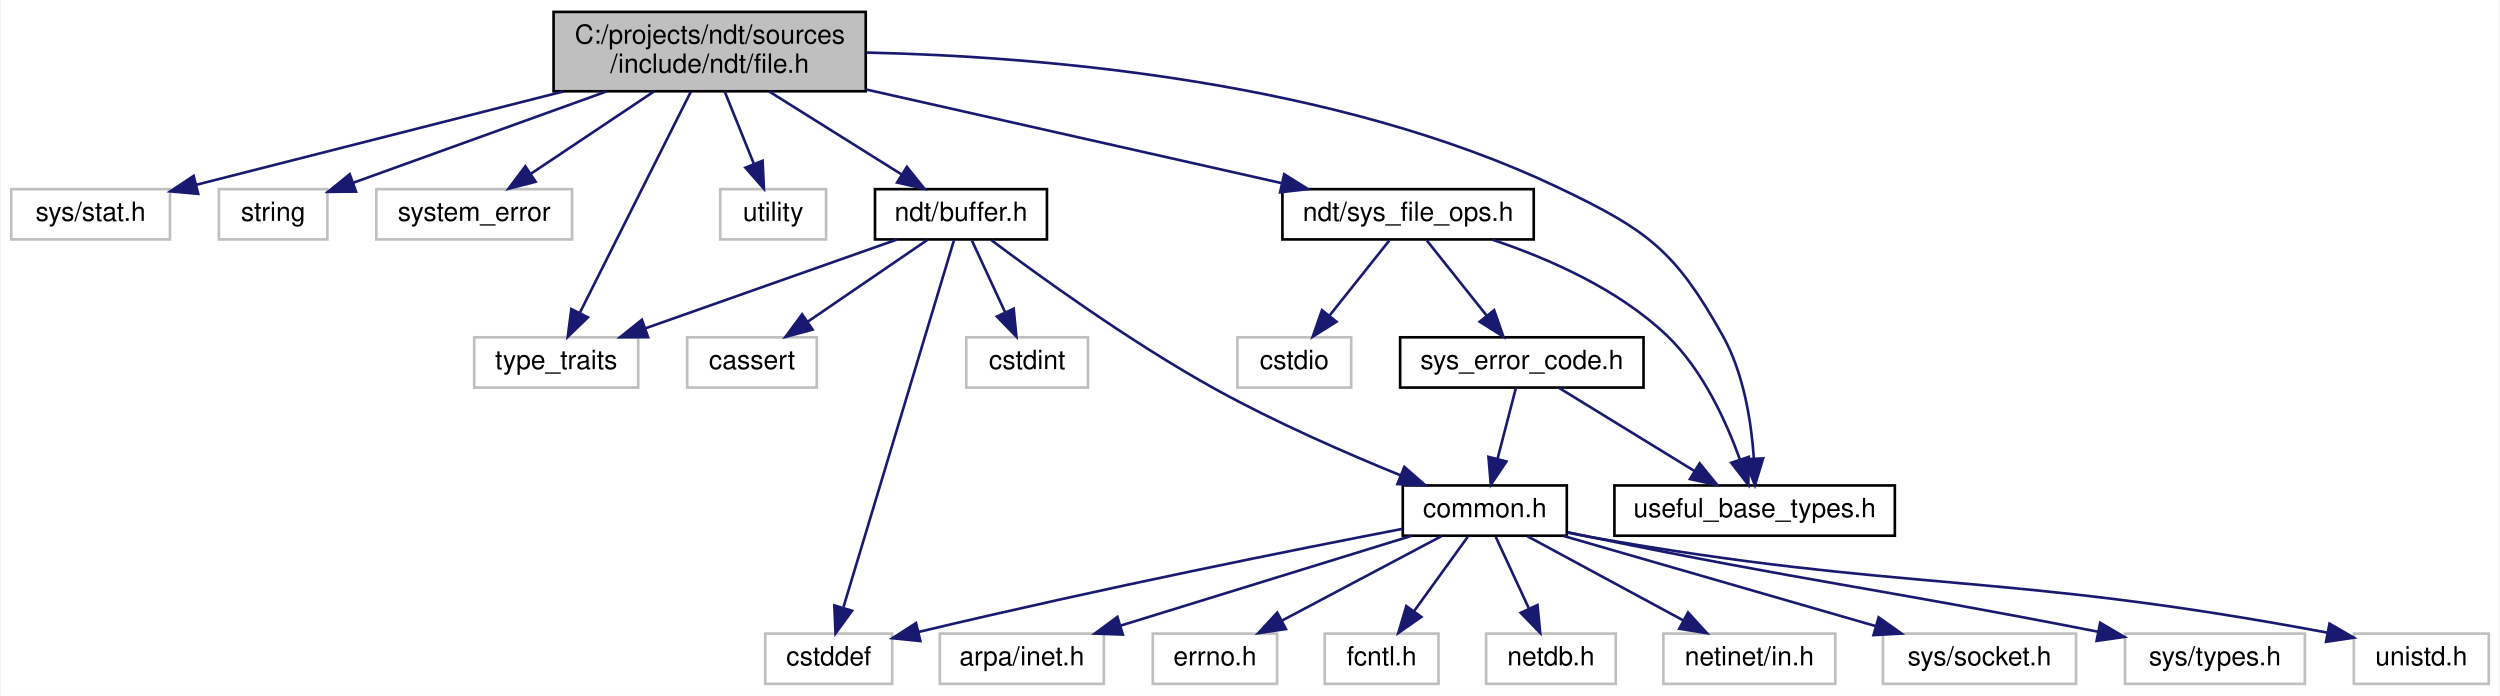
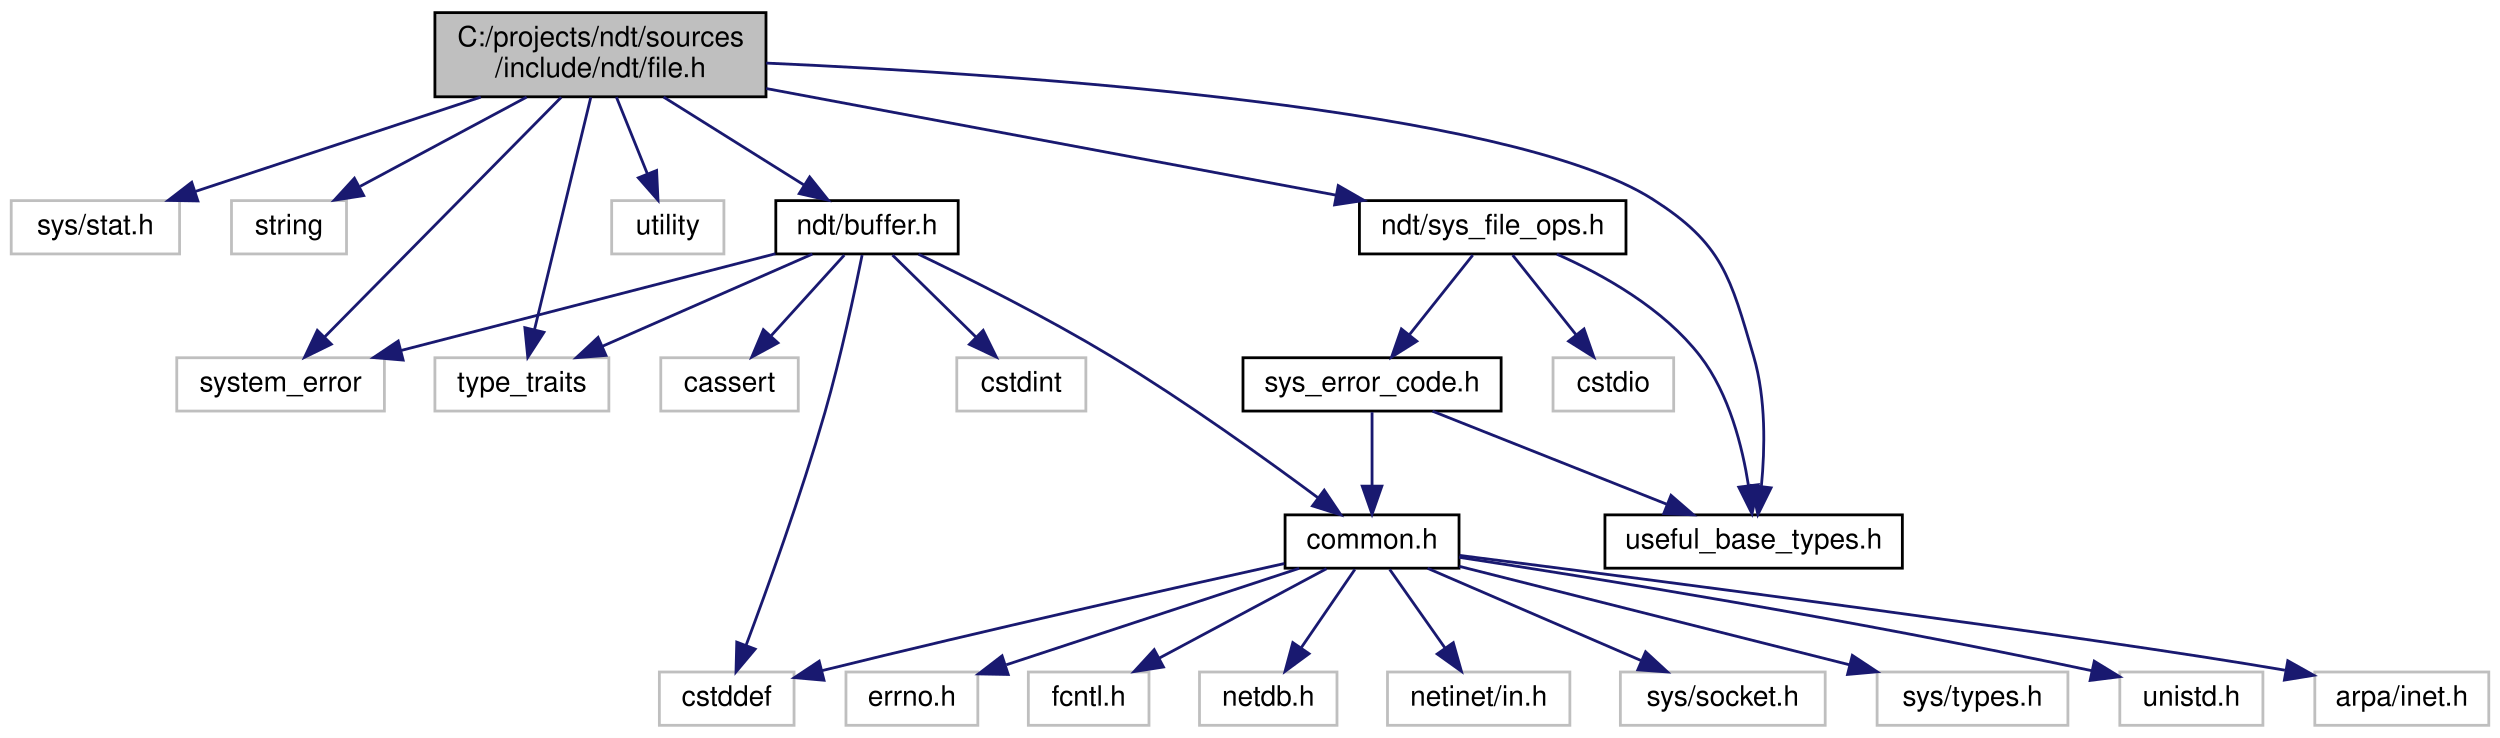
- <svg xmlns="http://www.w3.org/2000/svg" xmlns:xlink="http://www.w3.org/1999/xlink" width="945pt" height="263pt" viewBox="0.00 0.00 944.50 263.00">
+ <svg xmlns="http://www.w3.org/2000/svg" xmlns:xlink="http://www.w3.org/1999/xlink" width="891pt" height="263pt" viewBox="0.00 0.00 891.00 263.00">
  <g id="graph0" class="graph" transform="scale(1 1) rotate(0) translate(4 259)">
-     <polygon fill="white" stroke="none" points="-4,4 -4,-259 940.5,-259 940.5,4 -4,4" />
+     <polygon fill="white" stroke="none" points="-4,4 -4,-259 887,-259 887,4 -4,4" />
    <g id="node1" class="node">
      <g id="a_node1">
        <a xlink:title=" ">
-           <polygon fill="#bfbfbf" stroke="black" points="205,-224.5 205,-254.5 323,-254.5 323,-224.5 205,-224.5" />
-           <text text-anchor="start" x="213" y="-242.5" font-family="Helvetica,sans-Serif" font-size="10.00">C:/projects/ndt/sources</text>
-           <text text-anchor="middle" x="264" y="-231.5" font-family="Helvetica,sans-Serif" font-size="10.00">/include/ndt/file.h</text>
+           <polygon fill="#bfbfbf" stroke="black" points="151,-224.5 151,-254.5 269,-254.5 269,-224.5 151,-224.5" />
+           <text text-anchor="start" x="159" y="-242.5" font-family="Helvetica,sans-Serif" font-size="10.00">C:/projects/ndt/sources</text>
+           <text text-anchor="middle" x="210" y="-231.5" font-family="Helvetica,sans-Serif" font-size="10.00">/include/ndt/file.h</text>
        </a>
      </g>
    </g>
    <g id="node2" class="node">
      <g id="a_node2">
        <a xlink:title=" ">
          <polygon fill="white" stroke="#bfbfbf" points="0,-168.5 0,-187.5 60,-187.5 60,-168.5 0,-168.5" />
          <text text-anchor="middle" x="30" y="-175.5" font-family="Helvetica,sans-Serif" font-size="10.00">sys/stat.h</text>
        </a>
      </g>
    </g>
    <g id="edge1" class="edge">
-       <path fill="none" stroke="midnightblue" d="M208.842,-224.475C166.174,-213.625 108.107,-198.861 69.868,-189.137" />
-       <polygon fill="midnightblue" stroke="midnightblue" points="70.67,-185.73 60.116,-186.658 68.945,-192.514 70.67,-185.73" />
+       <path fill="none" stroke="midnightblue" d="M167.343,-224.399C136.374,-214.163 94.952,-200.47 65.722,-190.808" />
+       <polygon fill="midnightblue" stroke="midnightblue" points="66.522,-187.386 55.929,-187.571 64.325,-194.033 66.522,-187.386" />
    </g>
    <g id="node3" class="node">
      <g id="a_node3">
        <a xlink:title=" ">
          <polygon fill="white" stroke="#bfbfbf" points="78.5,-168.5 78.5,-187.5 119.5,-187.5 119.5,-168.5 78.5,-168.5" />
          <text text-anchor="middle" x="99" y="-175.5" font-family="Helvetica,sans-Serif" font-size="10.00">string</text>
        </a>
      </g>
    </g>
    <g id="edge2" class="edge">
-       <path fill="none" stroke="midnightblue" d="M224.897,-224.399C195.659,-213.856 156.255,-199.647 129.367,-189.951" />
-       <polygon fill="midnightblue" stroke="midnightblue" points="130.317,-186.572 119.722,-186.473 127.942,-193.157 130.317,-186.572" />
+       <path fill="none" stroke="midnightblue" d="M183.695,-224.399C165.736,-214.773 142.076,-202.09 124.329,-192.577" />
+       <polygon fill="midnightblue" stroke="midnightblue" points="125.619,-189.297 115.151,-187.658 122.312,-195.467 125.619,-189.297" />
    </g>
    <g id="node4" class="node">
      <g id="a_node4">
        <a xlink:title=" ">
-           <polygon fill="white" stroke="#bfbfbf" points="138,-168.5 138,-187.5 212,-187.5 212,-168.5 138,-168.5" />
-           <text text-anchor="middle" x="175" y="-175.5" font-family="Helvetica,sans-Serif" font-size="10.00">system_error</text>
+           <polygon fill="white" stroke="#bfbfbf" points="59,-112.5 59,-131.5 133,-131.5 133,-112.5 59,-112.5" />
+           <text text-anchor="middle" x="96" y="-119.5" font-family="Helvetica,sans-Serif" font-size="10.00">system_error</text>
        </a>
      </g>
    </g>
    <g id="edge3" class="edge">
-       <path fill="none" stroke="midnightblue" d="M242.908,-224.399C228.909,-215.04 210.589,-202.792 196.505,-193.377" />
-       <polygon fill="midnightblue" stroke="midnightblue" points="198.209,-190.306 187.95,-187.658 194.318,-196.125 198.209,-190.306" />
+       <path fill="none" stroke="midnightblue" d="M196.021,-224.337C174.641,-202.676 133.954,-161.453 111.627,-138.832" />
+       <polygon fill="midnightblue" stroke="midnightblue" points="114.073,-136.328 104.557,-131.669 109.091,-141.245 114.073,-136.328" />
    </g>
    <g id="node5" class="node">
      <g id="a_node5">
        <a xlink:title=" ">
-           <polygon fill="white" stroke="#bfbfbf" points="175,-112.5 175,-131.5 237,-131.5 237,-112.5 175,-112.5" />
-           <text text-anchor="middle" x="206" y="-119.5" font-family="Helvetica,sans-Serif" font-size="10.00">type_traits</text>
+           <polygon fill="white" stroke="#bfbfbf" points="151,-112.5 151,-131.5 213,-131.5 213,-112.5 151,-112.5" />
+           <text text-anchor="middle" x="182" y="-119.5" font-family="Helvetica,sans-Serif" font-size="10.00">type_traits</text>
        </a>
      </g>
    </g>
    <g id="edge4" class="edge">
-       <path fill="none" stroke="midnightblue" d="M256.888,-224.337C246.295,-203.243 226.388,-163.6 214.862,-140.648" />
-       <polygon fill="midnightblue" stroke="midnightblue" points="217.969,-139.035 210.353,-131.669 211.713,-142.177 217.969,-139.035" />
+       <path fill="none" stroke="midnightblue" d="M206.567,-224.337C201.522,-203.527 192.1,-164.663 186.505,-141.583" />
+       <polygon fill="midnightblue" stroke="midnightblue" points="189.859,-140.563 184.102,-131.669 183.056,-142.213 189.859,-140.563" />
    </g>
    <g id="node6" class="node">
      <g id="a_node6">
        <a xlink:title=" ">
-           <polygon fill="white" stroke="#bfbfbf" points="268,-168.5 268,-187.5 308,-187.5 308,-168.5 268,-168.5" />
-           <text text-anchor="middle" x="288" y="-175.5" font-family="Helvetica,sans-Serif" font-size="10.00">utility</text>
+           <polygon fill="white" stroke="#bfbfbf" points="214,-168.5 214,-187.5 254,-187.5 254,-168.5 214,-168.5" />
+           <text text-anchor="middle" x="234" y="-175.5" font-family="Helvetica,sans-Serif" font-size="10.00">utility</text>
        </a>
      </g>
    </g>
    <g id="edge5" class="edge">
-       <path fill="none" stroke="midnightblue" d="M269.688,-224.399C272.995,-216.199 277.198,-205.781 280.742,-196.994" />
-       <polygon fill="midnightblue" stroke="midnightblue" points="284.013,-198.241 284.508,-187.658 277.521,-195.622 284.013,-198.241" />
+       <path fill="none" stroke="midnightblue" d="M215.688,-224.399C218.995,-216.199 223.198,-205.781 226.742,-196.994" />
+       <polygon fill="midnightblue" stroke="midnightblue" points="230.013,-198.241 230.508,-187.658 223.521,-195.622 230.013,-198.241" />
    </g>
    <g id="node7" class="node">
      <g id="a_node7">
        <a xlink:href="buffer_8h.html" target="_top" xlink:title=" ">
-           <polygon fill="white" stroke="black" points="326.5,-168.5 326.5,-187.5 391.5,-187.5 391.5,-168.5 326.5,-168.5" />
-           <text text-anchor="middle" x="359" y="-175.5" font-family="Helvetica,sans-Serif" font-size="10.00">ndt/buffer.h</text>
+           <polygon fill="white" stroke="black" points="272.5,-168.5 272.5,-187.5 337.5,-187.5 337.5,-168.5 272.5,-168.5" />
+           <text text-anchor="middle" x="305" y="-175.5" font-family="Helvetica,sans-Serif" font-size="10.00">ndt/buffer.h</text>
        </a>
      </g>
    </g>
    <g id="edge6" class="edge">
-       <path fill="none" stroke="midnightblue" d="M286.514,-224.399C301.599,-214.951 321.385,-202.559 336.473,-193.109" />
-       <polygon fill="midnightblue" stroke="midnightblue" points="338.559,-195.932 345.177,-187.658 334.844,-190 338.559,-195.932" />
+       <path fill="none" stroke="midnightblue" d="M232.514,-224.399C247.599,-214.951 267.385,-202.559 282.473,-193.109" />
+       <polygon fill="midnightblue" stroke="midnightblue" points="284.559,-195.932 291.177,-187.658 280.844,-190 284.559,-195.932" />
    </g>
    <g id="node20" class="node">
      <g id="a_node20">
        <a xlink:href="sys__file__ops_8h.html" target="_top" xlink:title=" ">
          <polygon fill="white" stroke="black" points="480.5,-168.5 480.5,-187.5 575.5,-187.5 575.5,-168.5 480.5,-168.5" />
          <text text-anchor="middle" x="528" y="-175.5" font-family="Helvetica,sans-Serif" font-size="10.00">ndt/sys_file_ops.h</text>
        </a>
      </g>
    </g>
-     <g id="edge21" class="edge">
-       <path fill="none" stroke="midnightblue" d="M323.247,-225.147C370.635,-214.467 436.217,-199.686 480.273,-189.757" />
-       <polygon fill="midnightblue" stroke="midnightblue" points="481.172,-193.142 490.158,-187.529 479.633,-186.313 481.172,-193.142" />
+     <g id="edge22" class="edge">
+       <path fill="none" stroke="midnightblue" d="M269.068,-227.448C327.187,-216.574 415.262,-200.094 472.218,-189.437" />
+       <polygon fill="midnightblue" stroke="midnightblue" points="472.942,-192.863 482.128,-187.583 471.654,-185.982 472.942,-192.863" />
    </g>
    <g id="node23" class="node">
      <g id="a_node23">
        <a xlink:href="useful__base__types_8h.html" target="_top" xlink:title=" ">
-           <polygon fill="white" stroke="black" points="606,-56.5 606,-75.5 712,-75.5 712,-56.5 606,-56.5" />
-           <text text-anchor="middle" x="659" y="-63.5" font-family="Helvetica,sans-Serif" font-size="10.00">useful_base_types.h</text>
-         </a>
-       </g>
-     </g>
-     <g id="edge27" class="edge">
-       <path fill="none" stroke="midnightblue" d="M323.187,-239.134C389.942,-237.652 500.23,-228.46 585,-188 618.51,-172.006 628.893,-164.418 647,-132 654.957,-117.755 657.777,-99.282 658.711,-85.672" />
-       <polygon fill="midnightblue" stroke="midnightblue" points="662.212,-85.718 659.125,-75.583 655.218,-85.431 662.212,-85.718" />
+           <polygon fill="white" stroke="black" points="568,-56.5 568,-75.5 674,-75.5 674,-56.5 568,-56.5" />
+           <text text-anchor="middle" x="621" y="-63.5" font-family="Helvetica,sans-Serif" font-size="10.00">useful_base_types.h</text>
+         </a>
+       </g>
+     </g>
+     <g id="edge28" class="edge">
+       <path fill="none" stroke="midnightblue" d="M269.078,-236.512C361.193,-232.434 533.802,-220.576 585,-188 609.963,-172.117 612.662,-160.389 621,-132 625.427,-116.926 625.039,-99.024 623.764,-85.828" />
+       <polygon fill="midnightblue" stroke="midnightblue" points="627.205,-85.131 622.513,-75.632 620.257,-85.984 627.205,-85.131" />
    </g>
    <g id="edge10" class="edge">
-       <path fill="none" stroke="midnightblue" d="M334.757,-168.444C309.129,-159.399 268.515,-145.064 239.762,-134.916" />
-       <polygon fill="midnightblue" stroke="midnightblue" points="240.725,-131.544 230.13,-131.516 238.395,-138.145 240.725,-131.544" />
+       <path fill="none" stroke="midnightblue" d="M272.344,-168.563C236.435,-159.285 178.59,-144.339 139.011,-134.113" />
+       <polygon fill="midnightblue" stroke="midnightblue" points="139.674,-130.669 129.117,-131.556 137.923,-137.447 139.674,-130.669" />
+     </g>
+     <g id="edge11" class="edge">
+       <path fill="none" stroke="midnightblue" d="M285.51,-168.444C265.358,-159.596 233.677,-145.687 210.669,-135.586" />
+       <polygon fill="midnightblue" stroke="midnightblue" points="211.962,-132.332 201.399,-131.516 209.148,-138.741 211.962,-132.332" />
    </g>
    <g id="node8" class="node">
      <g id="a_node8">
        <a xlink:title=" ">
-           <polygon fill="white" stroke="#bfbfbf" points="255.5,-112.5 255.5,-131.5 304.5,-131.5 304.5,-112.5 255.5,-112.5" />
-           <text text-anchor="middle" x="280" y="-119.5" font-family="Helvetica,sans-Serif" font-size="10.00">cassert</text>
+           <polygon fill="white" stroke="#bfbfbf" points="231.5,-112.5 231.5,-131.5 280.5,-131.5 280.5,-112.5 231.5,-112.5" />
+           <text text-anchor="middle" x="256" y="-119.5" font-family="Helvetica,sans-Serif" font-size="10.00">cassert</text>
        </a>
      </g>
    </g>
    <g id="edge7" class="edge">
-       <path fill="none" stroke="midnightblue" d="M346.307,-168.324C334.099,-159.979 315.422,-147.212 300.997,-137.352" />
-       <polygon fill="midnightblue" stroke="midnightblue" points="302.892,-134.408 292.661,-131.655 298.942,-140.187 302.892,-134.408" />
+       <path fill="none" stroke="midnightblue" d="M296.909,-168.083C289.845,-160.298 279.412,-148.801 270.851,-139.367" />
+       <polygon fill="midnightblue" stroke="midnightblue" points="273.253,-136.805 263.941,-131.751 268.069,-141.509 273.253,-136.805" />
    </g>
    <g id="node9" class="node">
      <g id="a_node9">
        <a xlink:title=" ">
-           <polygon fill="white" stroke="#bfbfbf" points="285,-0.5 285,-19.5 333,-19.5 333,-0.5 285,-0.5" />
-           <text text-anchor="middle" x="309" y="-7.5" font-family="Helvetica,sans-Serif" font-size="10.00">cstddef</text>
+           <polygon fill="white" stroke="#bfbfbf" points="231,-0.5 231,-19.5 279,-19.5 279,-0.5 231,-0.5" />
+           <text text-anchor="middle" x="255" y="-7.5" font-family="Helvetica,sans-Serif" font-size="10.00">cstddef</text>
        </a>
      </g>
    </g>
    <g id="edge8" class="edge">
-       <path fill="none" stroke="midnightblue" d="M356.312,-168.075C348.441,-141.945 325.328,-65.211 314.595,-29.577" />
-       <polygon fill="midnightblue" stroke="midnightblue" points="317.816,-28.134 311.581,-19.568 311.114,-30.153 317.816,-28.134" />
+       <path fill="none" stroke="midnightblue" d="M303.259,-168.092C300.726,-155.497 295.701,-131.811 290,-112 281.517,-82.522 269.397,-49.004 261.874,-28.952" />
+       <polygon fill="midnightblue" stroke="midnightblue" points="265.126,-27.658 258.31,-19.547 258.58,-30.139 265.126,-27.658" />
    </g>
    <g id="node10" class="node">
      <g id="a_node10">
        <a xlink:title=" ">
-           <polygon fill="white" stroke="#bfbfbf" points="361,-112.5 361,-131.5 407,-131.5 407,-112.5 361,-112.5" />
-           <text text-anchor="middle" x="384" y="-119.5" font-family="Helvetica,sans-Serif" font-size="10.00">cstdint</text>
+           <polygon fill="white" stroke="#bfbfbf" points="337,-112.5 337,-131.5 383,-131.5 383,-112.5 337,-112.5" />
+           <text text-anchor="middle" x="360" y="-119.5" font-family="Helvetica,sans-Serif" font-size="10.00">cstdint</text>
        </a>
      </g>
    </g>
    <g id="edge9" class="edge">
-       <path fill="none" stroke="midnightblue" d="M363.128,-168.083C366.514,-160.77 371.416,-150.181 375.619,-141.103" />
-       <polygon fill="midnightblue" stroke="midnightblue" points="378.923,-142.296 379.949,-131.751 372.571,-139.355 378.923,-142.296" />
+       <path fill="none" stroke="midnightblue" d="M314.082,-168.083C322.171,-160.141 334.195,-148.335 343.91,-138.797" />
+       <polygon fill="midnightblue" stroke="midnightblue" points="346.403,-141.254 351.087,-131.751 341.499,-136.26 346.403,-141.254" />
    </g>
    <g id="node11" class="node">
      <g id="a_node11">
        <a xlink:href="common_8h.html" target="_top" xlink:title="Header with typedefs to make type designation platform independent.">
-           <polygon fill="white" stroke="black" points="526,-56.5 526,-75.5 588,-75.5 588,-56.5 526,-56.5" />
-           <text text-anchor="middle" x="557" y="-63.5" font-family="Helvetica,sans-Serif" font-size="10.00">common.h</text>
-         </a>
-       </g>
-     </g>
-     <g id="edge11" class="edge">
-       <path fill="none" stroke="midnightblue" d="M370.392,-168.292C387.947,-155.105 422.946,-129.734 455,-112 477.705,-99.439 504.602,-87.693 525.074,-79.353" />
-       <polygon fill="midnightblue" stroke="midnightblue" points="526.586,-82.518 534.562,-75.544 523.978,-76.022 526.586,-82.518" />
-     </g>
-     <g id="edge20" class="edge">
-       <path fill="none" stroke="midnightblue" d="M525.894,-59.097C485.849,-51.366 413.906,-37.031 343.089,-20.152" />
-       <polygon fill="midnightblue" stroke="midnightblue" points="343.649,-16.687 333.108,-17.754 342.013,-23.493 343.649,-16.687" />
+           <polygon fill="white" stroke="black" points="454,-56.5 454,-75.5 516,-75.5 516,-56.5 454,-56.5" />
+           <text text-anchor="middle" x="485" y="-63.5" font-family="Helvetica,sans-Serif" font-size="10.00">common.h</text>
+         </a>
+       </g>
+     </g>
+     <g id="edge12" class="edge">
+       <path fill="none" stroke="midnightblue" d="M323.378,-168.376C341.255,-159.782 369.006,-145.898 392,-132 418.367,-116.063 447.23,-95.337 465.697,-81.622" />
+       <polygon fill="midnightblue" stroke="midnightblue" points="467.962,-84.299 473.871,-75.505 463.768,-78.695 467.962,-84.299" />
+     </g>
+     <g id="edge21" class="edge">
+       <path fill="none" stroke="midnightblue" d="M453.694,-58.148C414.94,-49.588 346.959,-34.32 289,-20 288.9,-19.975 288.8,-19.951 288.699,-19.926" />
+       <polygon fill="midnightblue" stroke="midnightblue" points="289.675,-16.562 279.121,-17.49 287.95,-23.346 289.675,-16.562" />
    </g>
    <g id="node12" class="node">
      <g id="a_node12">
        <a xlink:title=" ">
-           <polygon fill="white" stroke="#bfbfbf" points="351,-0.5 351,-19.5 413,-19.5 413,-0.5 351,-0.5" />
-           <text text-anchor="middle" x="382" y="-7.5" font-family="Helvetica,sans-Serif" font-size="10.00">arpa/inet.h</text>
-         </a>
-       </g>
-     </g>
-     <g id="edge12" class="edge">
-       <path fill="none" stroke="midnightblue" d="M529.271,-56.444C499.574,-47.28 452.284,-32.688 419.331,-22.519" />
-       <polygon fill="midnightblue" stroke="midnightblue" points="420.187,-19.121 409.6,-19.516 418.123,-25.809 420.187,-19.121" />
+           <polygon fill="white" stroke="#bfbfbf" points="821,-0.5 821,-19.5 883,-19.5 883,-0.5 821,-0.5" />
+           <text text-anchor="middle" x="852" y="-7.5" font-family="Helvetica,sans-Serif" font-size="10.00">arpa/inet.h</text>
+         </a>
+       </g>
+     </g>
+     <g id="edge13" class="edge">
+       <path fill="none" stroke="midnightblue" d="M516.21,-61.048C583.053,-52.531 739.138,-32.346 810.338,-20.141" />
+       <polygon fill="midnightblue" stroke="midnightblue" points="811.369,-23.513 820.608,-18.327 810.152,-16.619 811.369,-23.513" />
    </g>
    <g id="node13" class="node">
      <g id="a_node13">
        <a xlink:title=" ">
-           <polygon fill="white" stroke="#bfbfbf" points="431.5,-0.5 431.5,-19.5 478.5,-19.5 478.5,-0.5 431.5,-0.5" />
-           <text text-anchor="middle" x="455" y="-7.5" font-family="Helvetica,sans-Serif" font-size="10.00">errno.h</text>
-         </a>
-       </g>
-     </g>
-     <g id="edge13" class="edge">
-       <path fill="none" stroke="midnightblue" d="M540.612,-56.324C524.329,-47.703 499.133,-34.364 480.284,-24.386" />
-       <polygon fill="midnightblue" stroke="midnightblue" points="481.823,-21.24 471.347,-19.654 478.548,-27.427 481.823,-21.24" />
+           <polygon fill="white" stroke="#bfbfbf" points="297.5,-0.5 297.5,-19.5 344.5,-19.5 344.5,-0.5 297.5,-0.5" />
+           <text text-anchor="middle" x="321" y="-7.5" font-family="Helvetica,sans-Serif" font-size="10.00">errno.h</text>
+         </a>
+       </g>
+     </g>
+     <g id="edge14" class="edge">
+       <path fill="none" stroke="midnightblue" d="M459.014,-56.444C430.775,-47.145 385.559,-32.257 354.631,-22.073" />
+       <polygon fill="midnightblue" stroke="midnightblue" points="355.328,-18.618 344.735,-18.815 353.138,-25.267 355.328,-18.618" />
    </g>
    <g id="node14" class="node">
      <g id="a_node14">
        <a xlink:title=" ">
-           <polygon fill="white" stroke="#bfbfbf" points="496.5,-0.5 496.5,-19.5 539.5,-19.5 539.5,-0.5 496.5,-0.5" />
-           <text text-anchor="middle" x="518" y="-7.5" font-family="Helvetica,sans-Serif" font-size="10.00">fcntl.h</text>
-         </a>
-       </g>
-     </g>
-     <g id="edge14" class="edge">
-       <path fill="none" stroke="midnightblue" d="M550.56,-56.083C545.051,-48.455 536.969,-37.264 530.235,-27.941" />
-       <polygon fill="midnightblue" stroke="midnightblue" points="533.013,-25.809 524.32,-19.751 527.338,-29.907 533.013,-25.809" />
+           <polygon fill="white" stroke="#bfbfbf" points="362.5,-0.5 362.5,-19.5 405.5,-19.5 405.5,-0.5 362.5,-0.5" />
+           <text text-anchor="middle" x="384" y="-7.5" font-family="Helvetica,sans-Serif" font-size="10.00">fcntl.h</text>
+         </a>
+       </g>
+     </g>
+     <g id="edge15" class="edge">
+       <path fill="none" stroke="midnightblue" d="M468.773,-56.324C452.649,-47.703 427.7,-34.364 409.036,-24.386" />
+       <polygon fill="midnightblue" stroke="midnightblue" points="410.656,-21.283 400.187,-19.654 407.356,-27.456 410.656,-21.283" />
    </g>
    <g id="node15" class="node">
      <g id="a_node15">
        <a xlink:title=" ">
-           <polygon fill="white" stroke="#bfbfbf" points="557.5,-0.5 557.5,-19.5 606.5,-19.5 606.5,-0.5 557.5,-0.5" />
-           <text text-anchor="middle" x="582" y="-7.5" font-family="Helvetica,sans-Serif" font-size="10.00">netdb.h</text>
-         </a>
-       </g>
-     </g>
-     <g id="edge15" class="edge">
-       <path fill="none" stroke="midnightblue" d="M561.128,-56.083C564.514,-48.77 569.416,-38.181 573.619,-29.103" />
-       <polygon fill="midnightblue" stroke="midnightblue" points="576.923,-30.296 577.949,-19.751 570.571,-27.355 576.923,-30.296" />
+           <polygon fill="white" stroke="#bfbfbf" points="423.5,-0.5 423.5,-19.5 472.5,-19.5 472.5,-0.5 423.5,-0.5" />
+           <text text-anchor="middle" x="448" y="-7.5" font-family="Helvetica,sans-Serif" font-size="10.00">netdb.h</text>
+         </a>
+       </g>
+     </g>
+     <g id="edge16" class="edge">
+       <path fill="none" stroke="midnightblue" d="M478.89,-56.083C473.718,-48.534 466.154,-37.495 459.806,-28.23" />
+       <polygon fill="midnightblue" stroke="midnightblue" points="462.536,-26.022 453.996,-19.751 456.761,-29.979 462.536,-26.022" />
    </g>
    <g id="node16" class="node">
      <g id="a_node16">
        <a xlink:title=" ">
-           <polygon fill="white" stroke="#bfbfbf" points="624.5,-0.5 624.5,-19.5 689.5,-19.5 689.5,-0.5 624.5,-0.5" />
-           <text text-anchor="middle" x="657" y="-7.5" font-family="Helvetica,sans-Serif" font-size="10.00">netinet/in.h</text>
-         </a>
-       </g>
-     </g>
-     <g id="edge16" class="edge">
-       <path fill="none" stroke="midnightblue" d="M573.067,-56.324C588.958,-47.743 613.507,-34.486 631.958,-24.522" />
-       <polygon fill="midnightblue" stroke="midnightblue" points="633.837,-27.486 640.973,-19.654 630.511,-21.326 633.837,-27.486" />
+           <polygon fill="white" stroke="#bfbfbf" points="490.5,-0.5 490.5,-19.5 555.5,-19.5 555.5,-0.5 490.5,-0.5" />
+           <text text-anchor="middle" x="523" y="-7.5" font-family="Helvetica,sans-Serif" font-size="10.00">netinet/in.h</text>
+         </a>
+       </g>
+     </g>
+     <g id="edge17" class="edge">
+       <path fill="none" stroke="midnightblue" d="M491.275,-56.083C496.642,-48.455 504.518,-37.264 511.079,-27.941" />
+       <polygon fill="midnightblue" stroke="midnightblue" points="513.949,-29.943 516.842,-19.751 508.225,-25.915 513.949,-29.943" />
    </g>
    <g id="node17" class="node">
      <g id="a_node17">
        <a xlink:title=" ">
-           <polygon fill="white" stroke="#bfbfbf" points="707.5,-0.5 707.5,-19.5 780.5,-19.5 780.5,-0.5 707.5,-0.5" />
-           <text text-anchor="middle" x="744" y="-7.5" font-family="Helvetica,sans-Serif" font-size="10.00">sys/socket.h</text>
-         </a>
-       </g>
-     </g>
-     <g id="edge17" class="edge">
-       <path fill="none" stroke="midnightblue" d="M586.631,-56.444C618.5,-47.241 669.333,-32.562 704.564,-22.388" />
-       <polygon fill="midnightblue" stroke="midnightblue" points="705.872,-25.653 714.508,-19.516 703.929,-18.928 705.872,-25.653" />
+           <polygon fill="white" stroke="#bfbfbf" points="573.5,-0.5 573.5,-19.5 646.5,-19.5 646.5,-0.5 573.5,-0.5" />
+           <text text-anchor="middle" x="610" y="-7.5" font-family="Helvetica,sans-Serif" font-size="10.00">sys/socket.h</text>
+         </a>
+       </g>
+     </g>
+     <g id="edge18" class="edge">
+       <path fill="none" stroke="midnightblue" d="M504.807,-56.444C525.287,-47.596 557.483,-33.688 580.865,-23.587" />
+       <polygon fill="midnightblue" stroke="midnightblue" points="582.494,-26.695 590.286,-19.516 579.718,-20.269 582.494,-26.695" />
    </g>
    <g id="node18" class="node">
      <g id="a_node18">
        <a xlink:title=" ">
-           <polygon fill="white" stroke="#bfbfbf" points="799,-0.5 799,-19.5 867,-19.5 867,-0.5 799,-0.5" />
-           <text text-anchor="middle" x="833" y="-7.5" font-family="Helvetica,sans-Serif" font-size="10.00">sys/types.h</text>
-         </a>
-       </g>
-     </g>
-     <g id="edge18" class="edge">
-       <path fill="none" stroke="midnightblue" d="M588.419,-57.816C591.317,-57.188 594.211,-56.574 597,-56 679.38,-39.055 702.735,-37.067 788.797,-20.201" />
-       <polygon fill="midnightblue" stroke="midnightblue" points="789.612,-23.608 798.746,-18.24 788.258,-16.74 789.612,-23.608" />
+           <polygon fill="white" stroke="#bfbfbf" points="665,-0.5 665,-19.5 733,-19.5 733,-0.5 665,-0.5" />
+           <text text-anchor="middle" x="699" y="-7.5" font-family="Helvetica,sans-Serif" font-size="10.00">sys/types.h</text>
+         </a>
+       </g>
+     </g>
+     <g id="edge19" class="edge">
+       <path fill="none" stroke="midnightblue" d="M516.117,-57.148C552.743,-47.906 613.808,-32.497 655.202,-22.052" />
+       <polygon fill="midnightblue" stroke="midnightblue" points="656.176,-25.416 665.015,-19.576 654.463,-18.629 656.176,-25.416" />
    </g>
    <g id="node19" class="node">
      <g id="a_node19">
        <a xlink:title=" ">
-           <polygon fill="white" stroke="#bfbfbf" points="885.5,-0.5 885.5,-19.5 936.5,-19.5 936.5,-0.5 885.5,-0.5" />
-           <text text-anchor="middle" x="911" y="-7.5" font-family="Helvetica,sans-Serif" font-size="10.00">unistd.h</text>
-         </a>
-       </g>
-     </g>
-     <g id="edge19" class="edge">
-       <path fill="none" stroke="midnightblue" d="M588.387,-57.648C591.292,-57.055 594.196,-56.495 597,-56 716.996,-34.806 751.483,-43.158 875.583,-19.841" />
-       <polygon fill="midnightblue" stroke="midnightblue" points="876.302,-23.267 885.468,-17.953 874.989,-16.392 876.302,-23.267" />
+           <polygon fill="white" stroke="#bfbfbf" points="751.5,-0.5 751.5,-19.5 802.5,-19.5 802.5,-0.5 751.5,-0.5" />
+           <text text-anchor="middle" x="777" y="-7.5" font-family="Helvetica,sans-Serif" font-size="10.00">unistd.h</text>
+         </a>
+       </g>
+     </g>
+     <g id="edge20" class="edge">
+       <path fill="none" stroke="midnightblue" d="M516.009,-60.374C562.71,-53.234 654.06,-38.592 741.613,-19.934" />
+       <polygon fill="midnightblue" stroke="midnightblue" points="742.401,-23.345 751.441,-17.819 740.928,-16.501 742.401,-23.345" />
    </g>
    <g id="node21" class="node">
      <g id="a_node21">
        <a xlink:title=" ">
-           <polygon fill="white" stroke="#bfbfbf" points="463.5,-112.5 463.5,-131.5 506.5,-131.5 506.5,-112.5 463.5,-112.5" />
-           <text text-anchor="middle" x="485" y="-119.5" font-family="Helvetica,sans-Serif" font-size="10.00">cstdio</text>
-         </a>
-       </g>
-     </g>
-     <g id="edge22" class="edge">
-       <path fill="none" stroke="midnightblue" d="M520.899,-168.083C514.763,-160.377 505.73,-149.033 498.261,-139.653" />
-       <polygon fill="midnightblue" stroke="midnightblue" points="500.936,-137.394 491.968,-131.751 495.46,-141.754 500.936,-137.394" />
+           <polygon fill="white" stroke="#bfbfbf" points="549.5,-112.5 549.5,-131.5 592.5,-131.5 592.5,-112.5 549.5,-112.5" />
+           <text text-anchor="middle" x="571" y="-119.5" font-family="Helvetica,sans-Serif" font-size="10.00">cstdio</text>
+         </a>
+       </g>
+     </g>
+     <g id="edge23" class="edge">
+       <path fill="none" stroke="midnightblue" d="M535.101,-168.083C541.237,-160.377 550.27,-149.033 557.739,-139.653" />
+       <polygon fill="midnightblue" stroke="midnightblue" points="560.54,-141.754 564.032,-131.751 555.064,-137.394 560.54,-141.754" />
    </g>
    <g id="node22" class="node">
      <g id="a_node22">
        <a xlink:href="sys__error__code_8h.html" target="_top" xlink:title=" ">
-           <polygon fill="white" stroke="black" points="525,-112.5 525,-131.5 617,-131.5 617,-112.5 525,-112.5" />
-           <text text-anchor="middle" x="571" y="-119.5" font-family="Helvetica,sans-Serif" font-size="10.00">sys_error_code.h</text>
-         </a>
-       </g>
-     </g>
-     <g id="edge23" class="edge">
-       <path fill="none" stroke="midnightblue" d="M535.101,-168.083C541.237,-160.377 550.27,-149.033 557.739,-139.653" />
-       <polygon fill="midnightblue" stroke="midnightblue" points="560.54,-141.754 564.032,-131.751 555.064,-137.394 560.54,-141.754" />
+           <polygon fill="white" stroke="black" points="439,-112.5 439,-131.5 531,-131.5 531,-112.5 439,-112.5" />
+           <text text-anchor="middle" x="485" y="-119.5" font-family="Helvetica,sans-Serif" font-size="10.00">sys_error_code.h</text>
+         </a>
+       </g>
+     </g>
+     <g id="edge24" class="edge">
+       <path fill="none" stroke="midnightblue" d="M520.899,-168.083C514.763,-160.377 505.73,-149.033 498.261,-139.653" />
+       <polygon fill="midnightblue" stroke="midnightblue" points="500.936,-137.394 491.968,-131.751 495.46,-141.754 500.936,-137.394" />
+     </g>
+     <g id="edge27" class="edge">
+       <path fill="none" stroke="midnightblue" d="M550.876,-168.409C567.356,-161.102 588.912,-149.06 602,-132 612.277,-118.604 617.003,-99.783 619.172,-85.838" />
+       <polygon fill="midnightblue" stroke="midnightblue" points="622.647,-86.256 620.42,-75.898 615.701,-85.384 622.647,-86.256" />
+     </g>
+     <g id="edge25" class="edge">
+       <path fill="none" stroke="midnightblue" d="M485,-112.083C485,-105.006 485,-94.861 485,-85.987" />
+       <polygon fill="midnightblue" stroke="midnightblue" points="488.5,-85.751 485,-75.751 481.5,-85.751 488.5,-85.751" />
    </g>
    <g id="edge26" class="edge">
-       <path fill="none" stroke="midnightblue" d="M559.855,-168.393C580.744,-161.414 607.51,-149.777 626,-132 639.377,-119.139 648.256,-99.687 653.401,-85.414" />
-       <polygon fill="midnightblue" stroke="midnightblue" points="656.796,-86.296 656.621,-75.703 650.152,-84.093 656.796,-86.296" />
-     </g>
-     <g id="edge24" class="edge">
-       <path fill="none" stroke="midnightblue" d="M568.688,-112.083C566.833,-104.927 564.165,-94.635 561.846,-85.691" />
-       <polygon fill="midnightblue" stroke="midnightblue" points="565.166,-84.553 559.269,-75.751 558.391,-86.309 565.166,-84.553" />
-     </g>
-     <g id="edge25" class="edge">
-       <path fill="none" stroke="midnightblue" d="M585.139,-112.324C598.866,-103.9 619.936,-90.971 636.064,-81.074" />
-       <polygon fill="midnightblue" stroke="midnightblue" points="638.204,-83.868 644.896,-75.654 634.543,-77.902 638.204,-83.868" />
+       <path fill="none" stroke="midnightblue" d="M506.55,-112.444C529.031,-103.517 564.488,-89.439 589.98,-79.317" />
+       <polygon fill="midnightblue" stroke="midnightblue" points="591.549,-82.46 599.551,-75.516 588.965,-75.954 591.549,-82.46" />
    </g>
  </g>
</svg>
